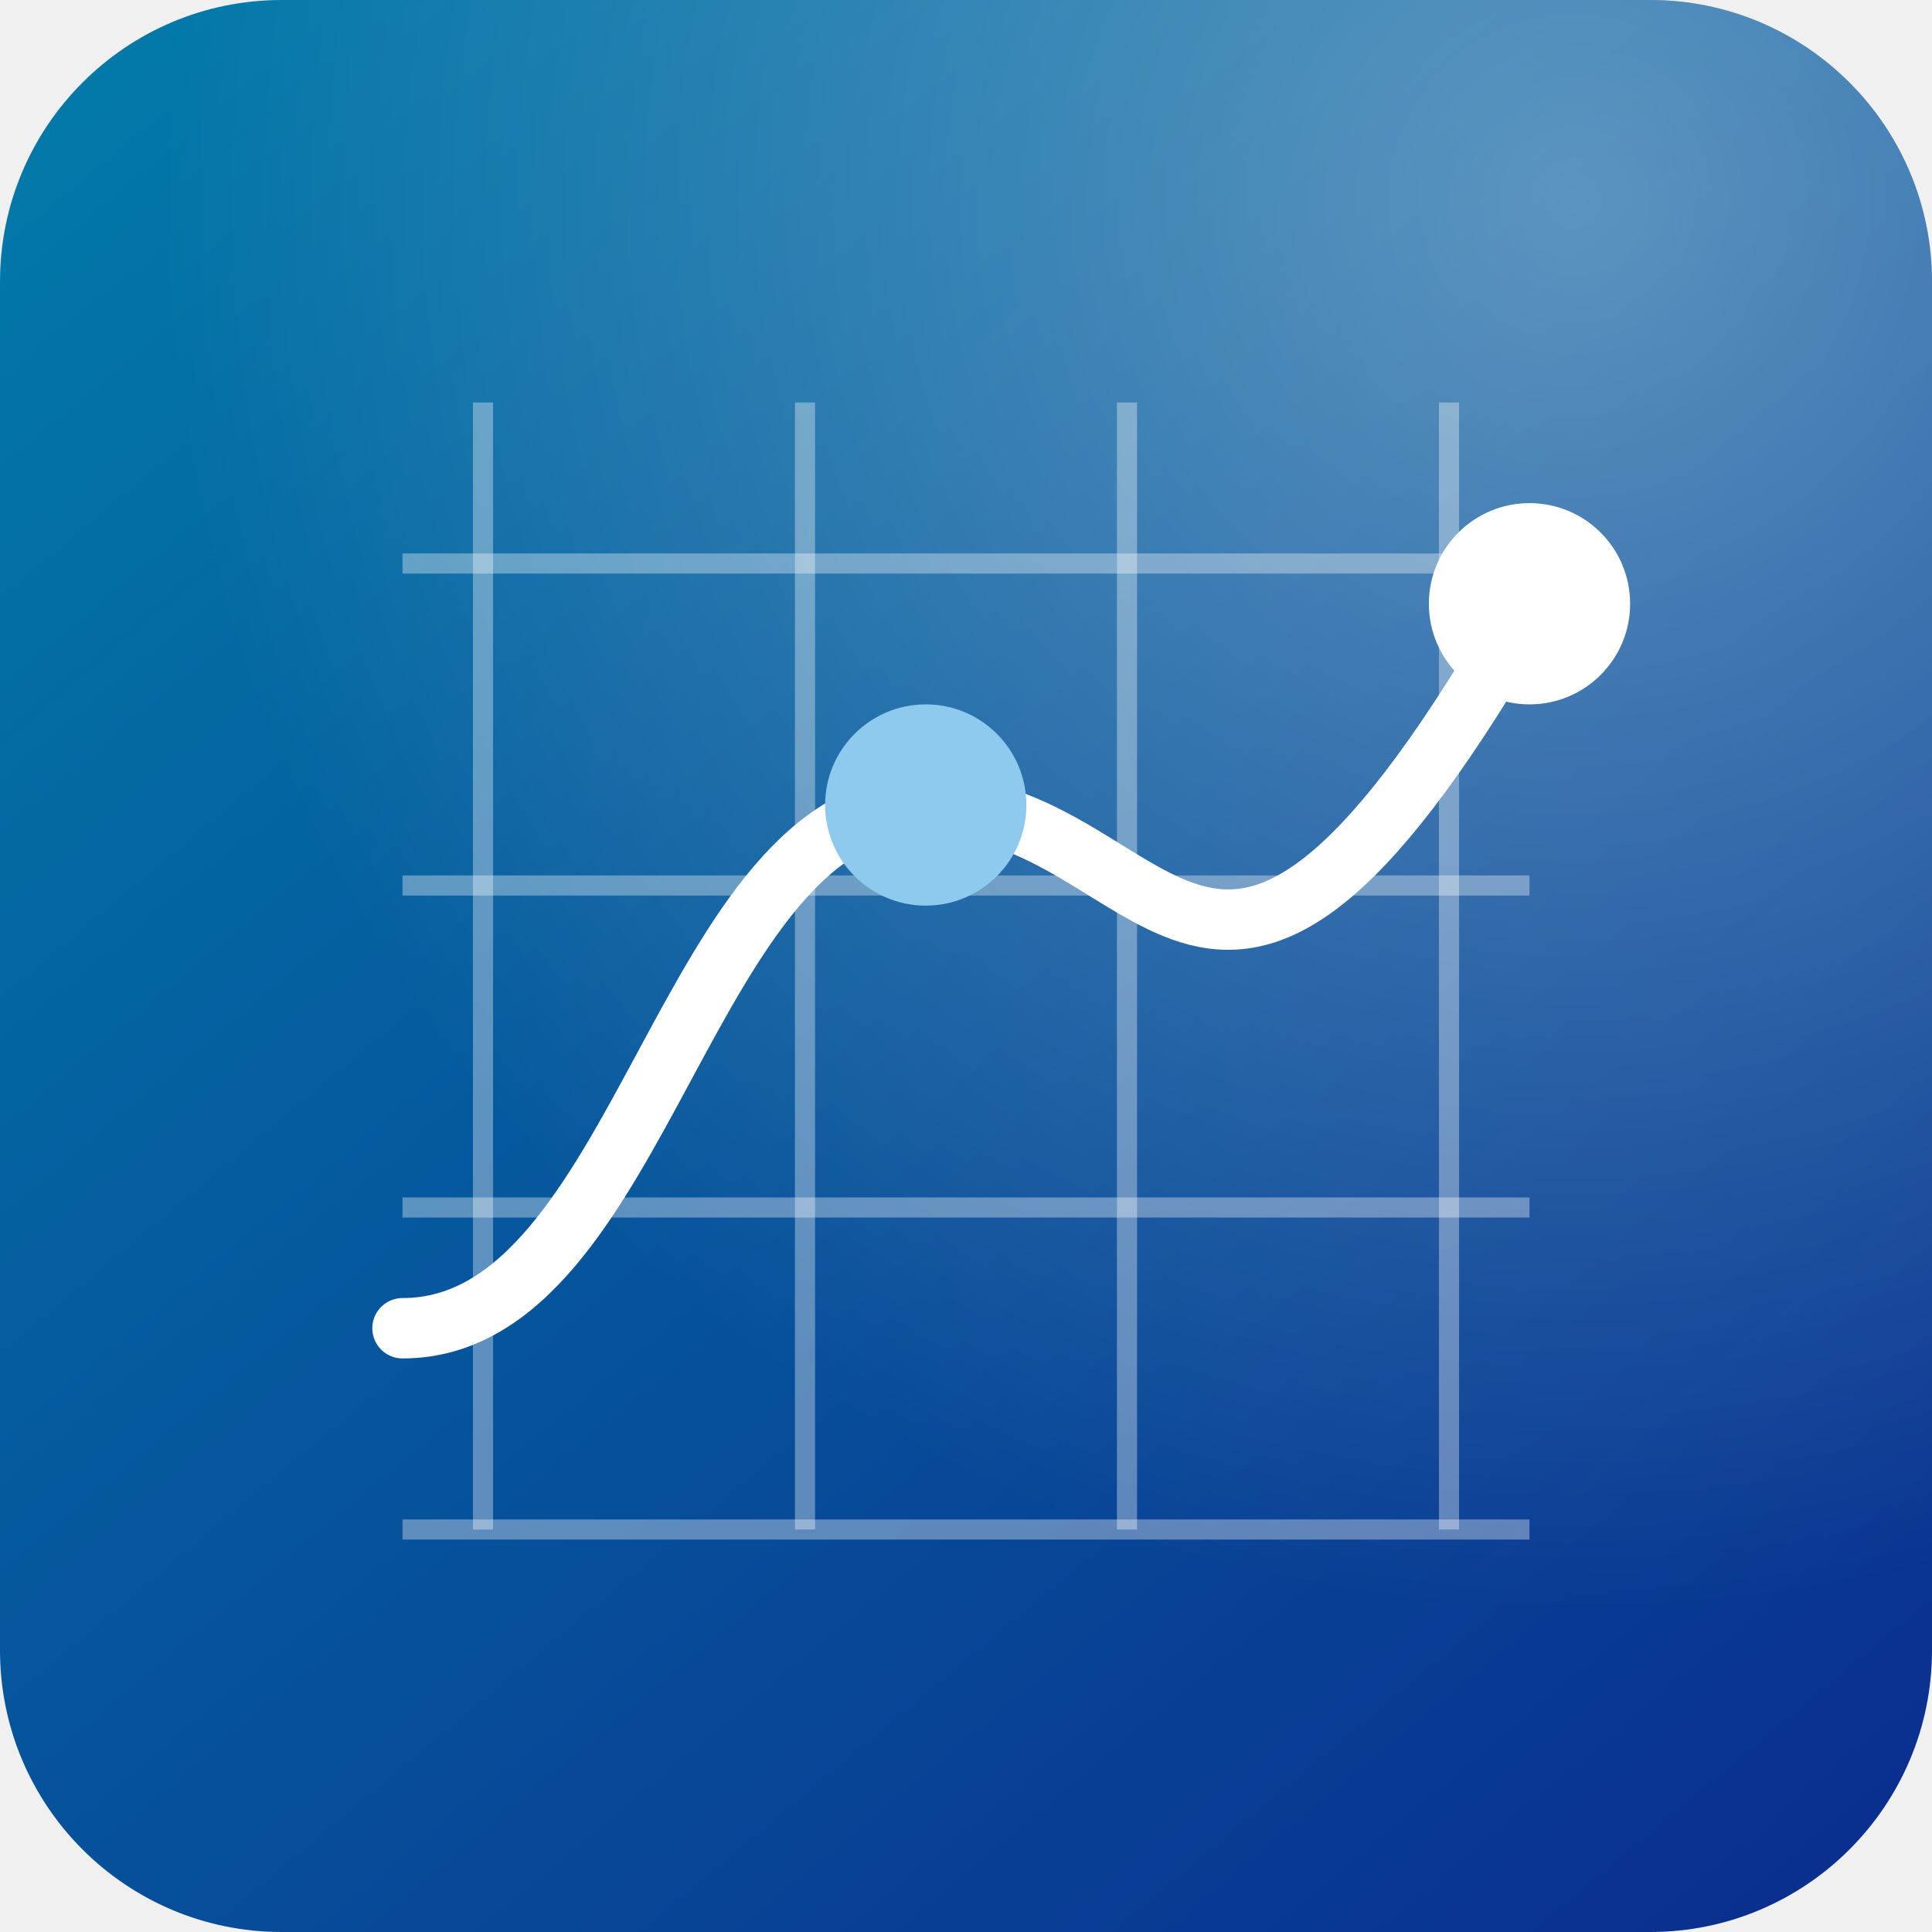
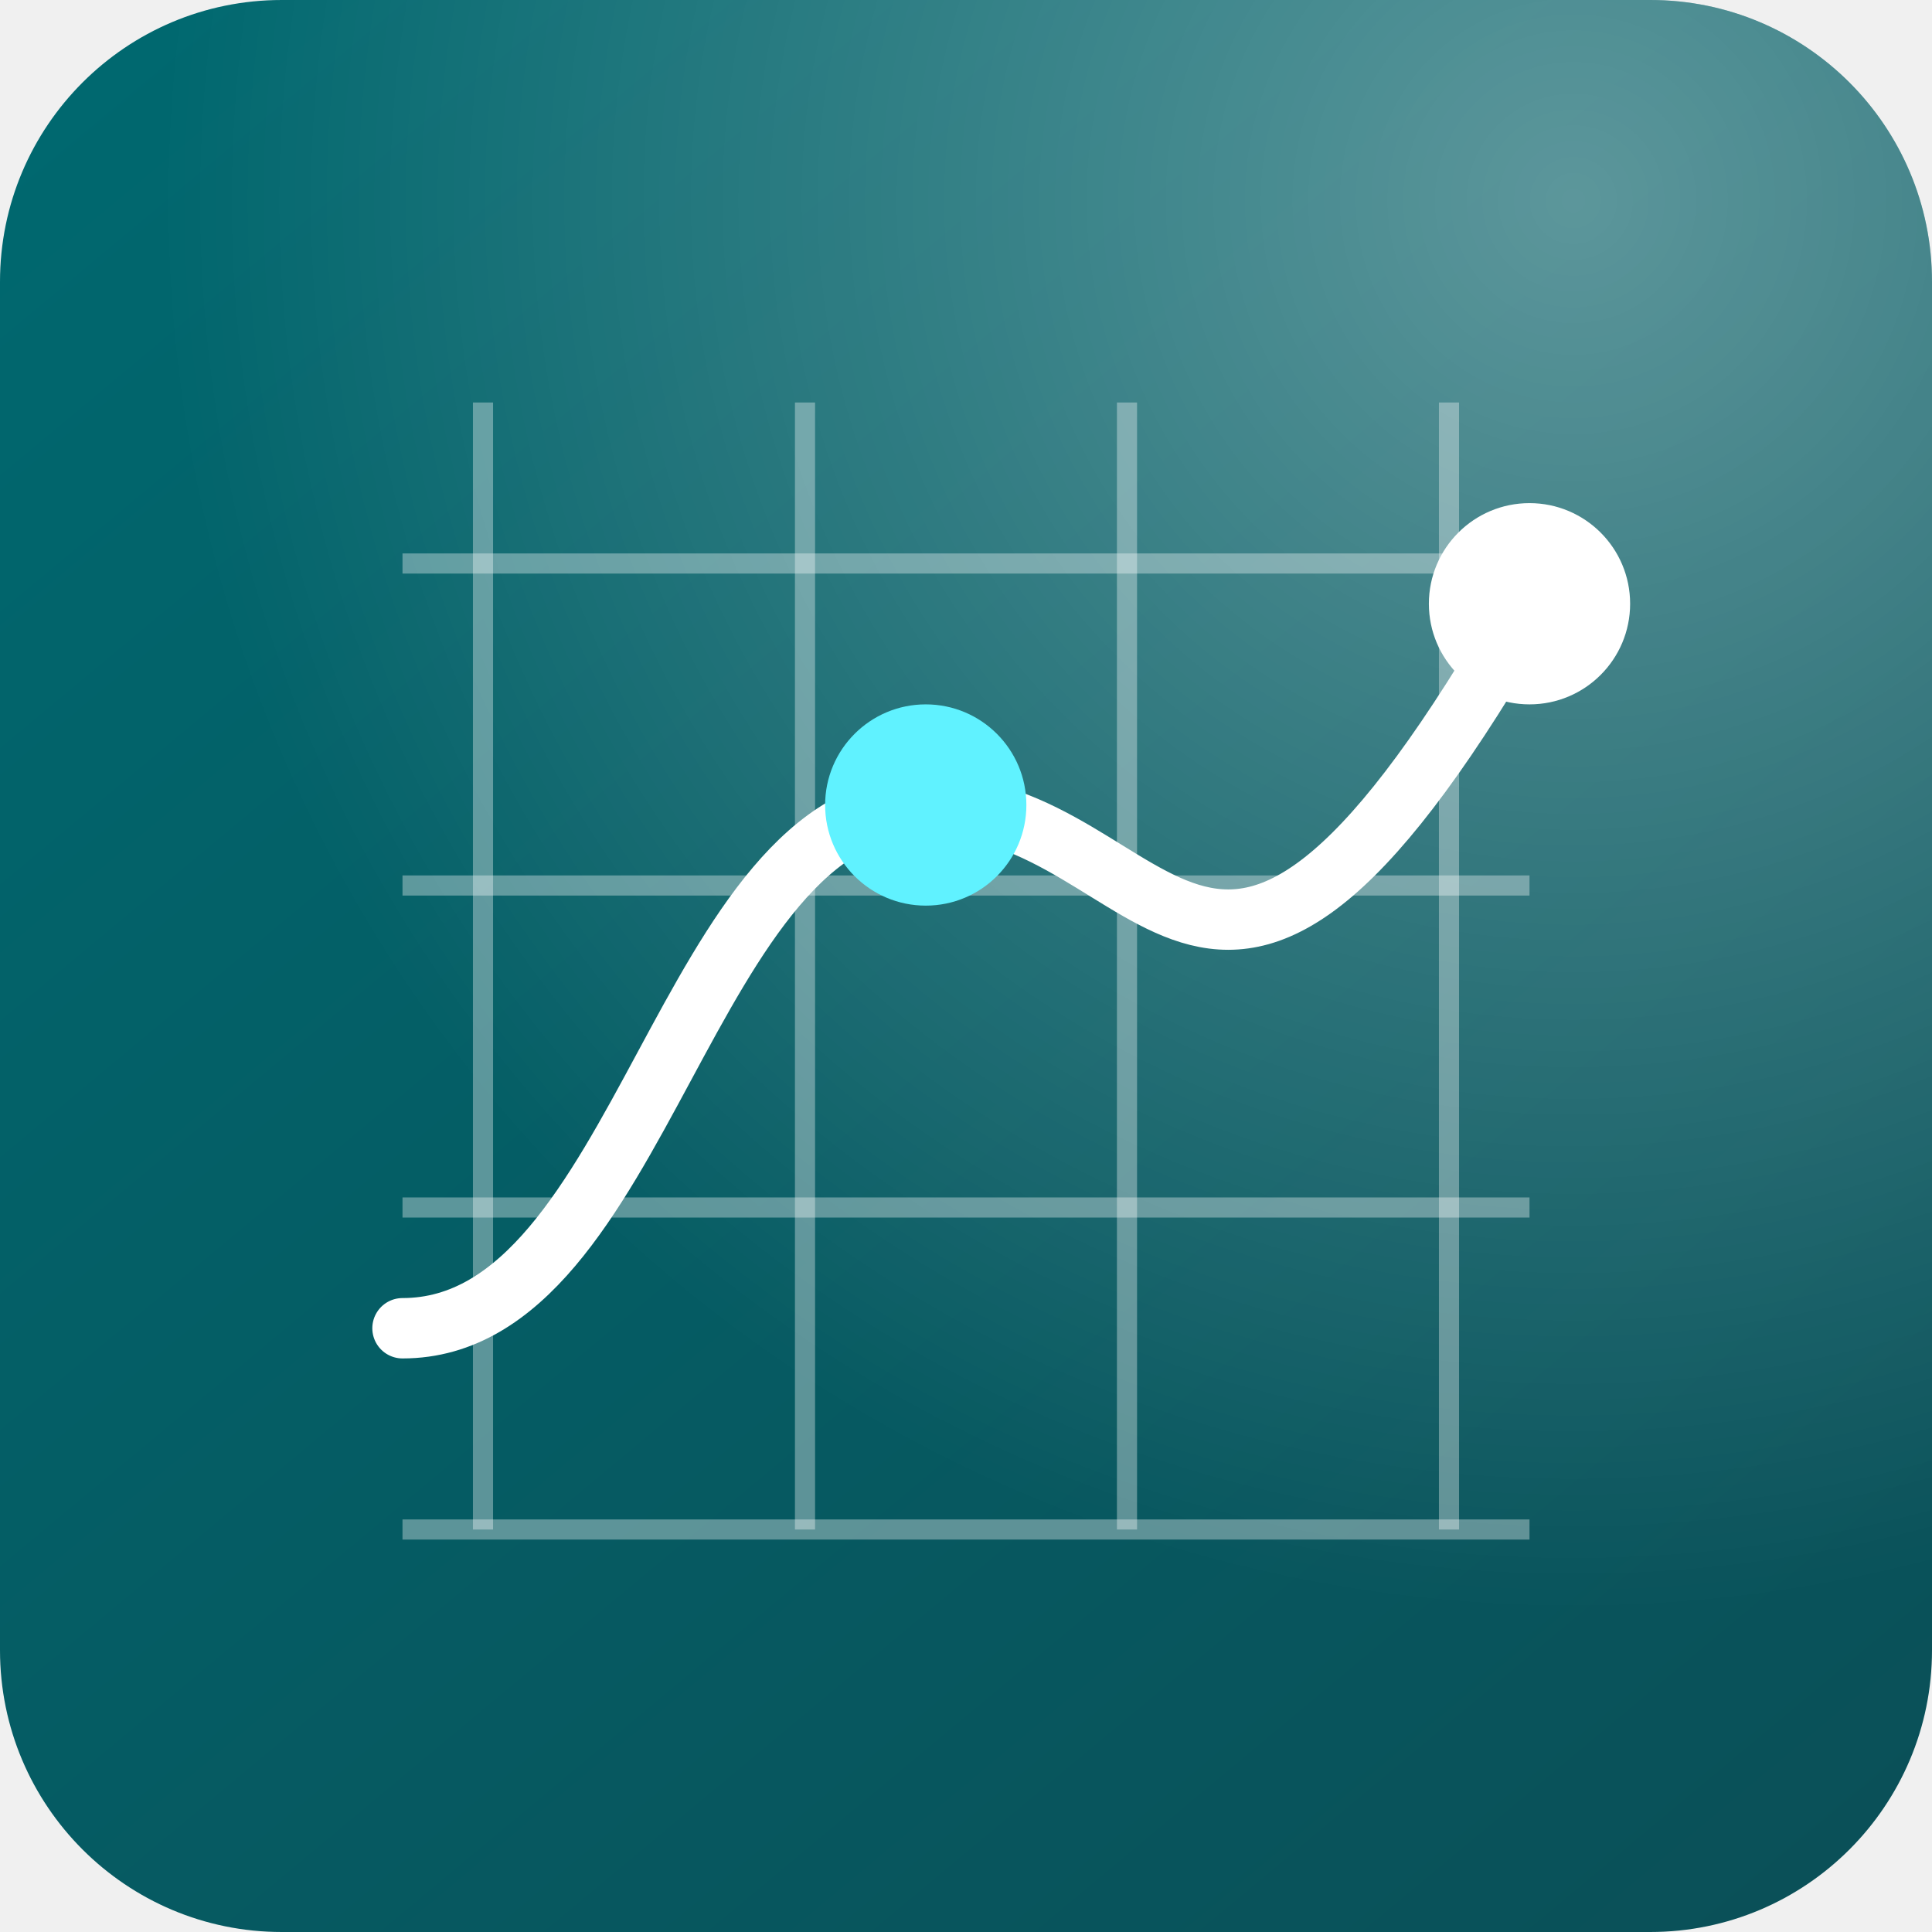
<svg xmlns="http://www.w3.org/2000/svg" viewBox="0 0 96 96" fill="none">
  <defs>
    <linearGradient id="gclo" x1="8" y1="0" x2="88" y2="96" gradientUnits="userSpaceOnUse">
-       <stop stop-color="#0279a9" />
-       <stop offset="1" stop-color="#0a2f8f" />
+       <stop stop-color="#00686f" />
+       <stop offset="1" stop-color="#0a5058" />
    </linearGradient>
    <radialGradient id="gcloh" cx="0" cy="0" r="1" gradientTransform="translate(78 10) rotate(120) scale(70)" gradientUnits="userSpaceOnUse">
      <stop stop-color="#fff" stop-opacity=".35" />
      <stop offset="1" stop-color="#fff" stop-opacity="0" />
    </radialGradient>
  </defs>
  <rect width="96" height="96" rx="14" fill="url(#gclo)" />
  <rect width="96" height="96" rx="14" fill="url(#gcloh)" />
  <g stroke="#ffffff" stroke-opacity=".35">
    <path d="M24 20V76" />
    <path d="M40 20V76" />
    <path d="M56 20V76" />
    <path d="M72 20V76" />
    <path d="M20 28H76" />
    <path d="M20 44H76" />
    <path d="M20 60H76" />
    <path d="M20 76H76" />
  </g>
  <path d="M20 66C32 66 34 40 46 40S60 58 76 30" stroke="#ffffff" stroke-width="3" stroke-linecap="round" />
-   <circle cx="46" cy="40" r="5" fill="#8ecaed" />
+   <circle cx="46" cy="40" r="5" fill="#60f2ff" />
  <circle cx="76" cy="30" r="5" fill="#ffffff" />
</svg>
